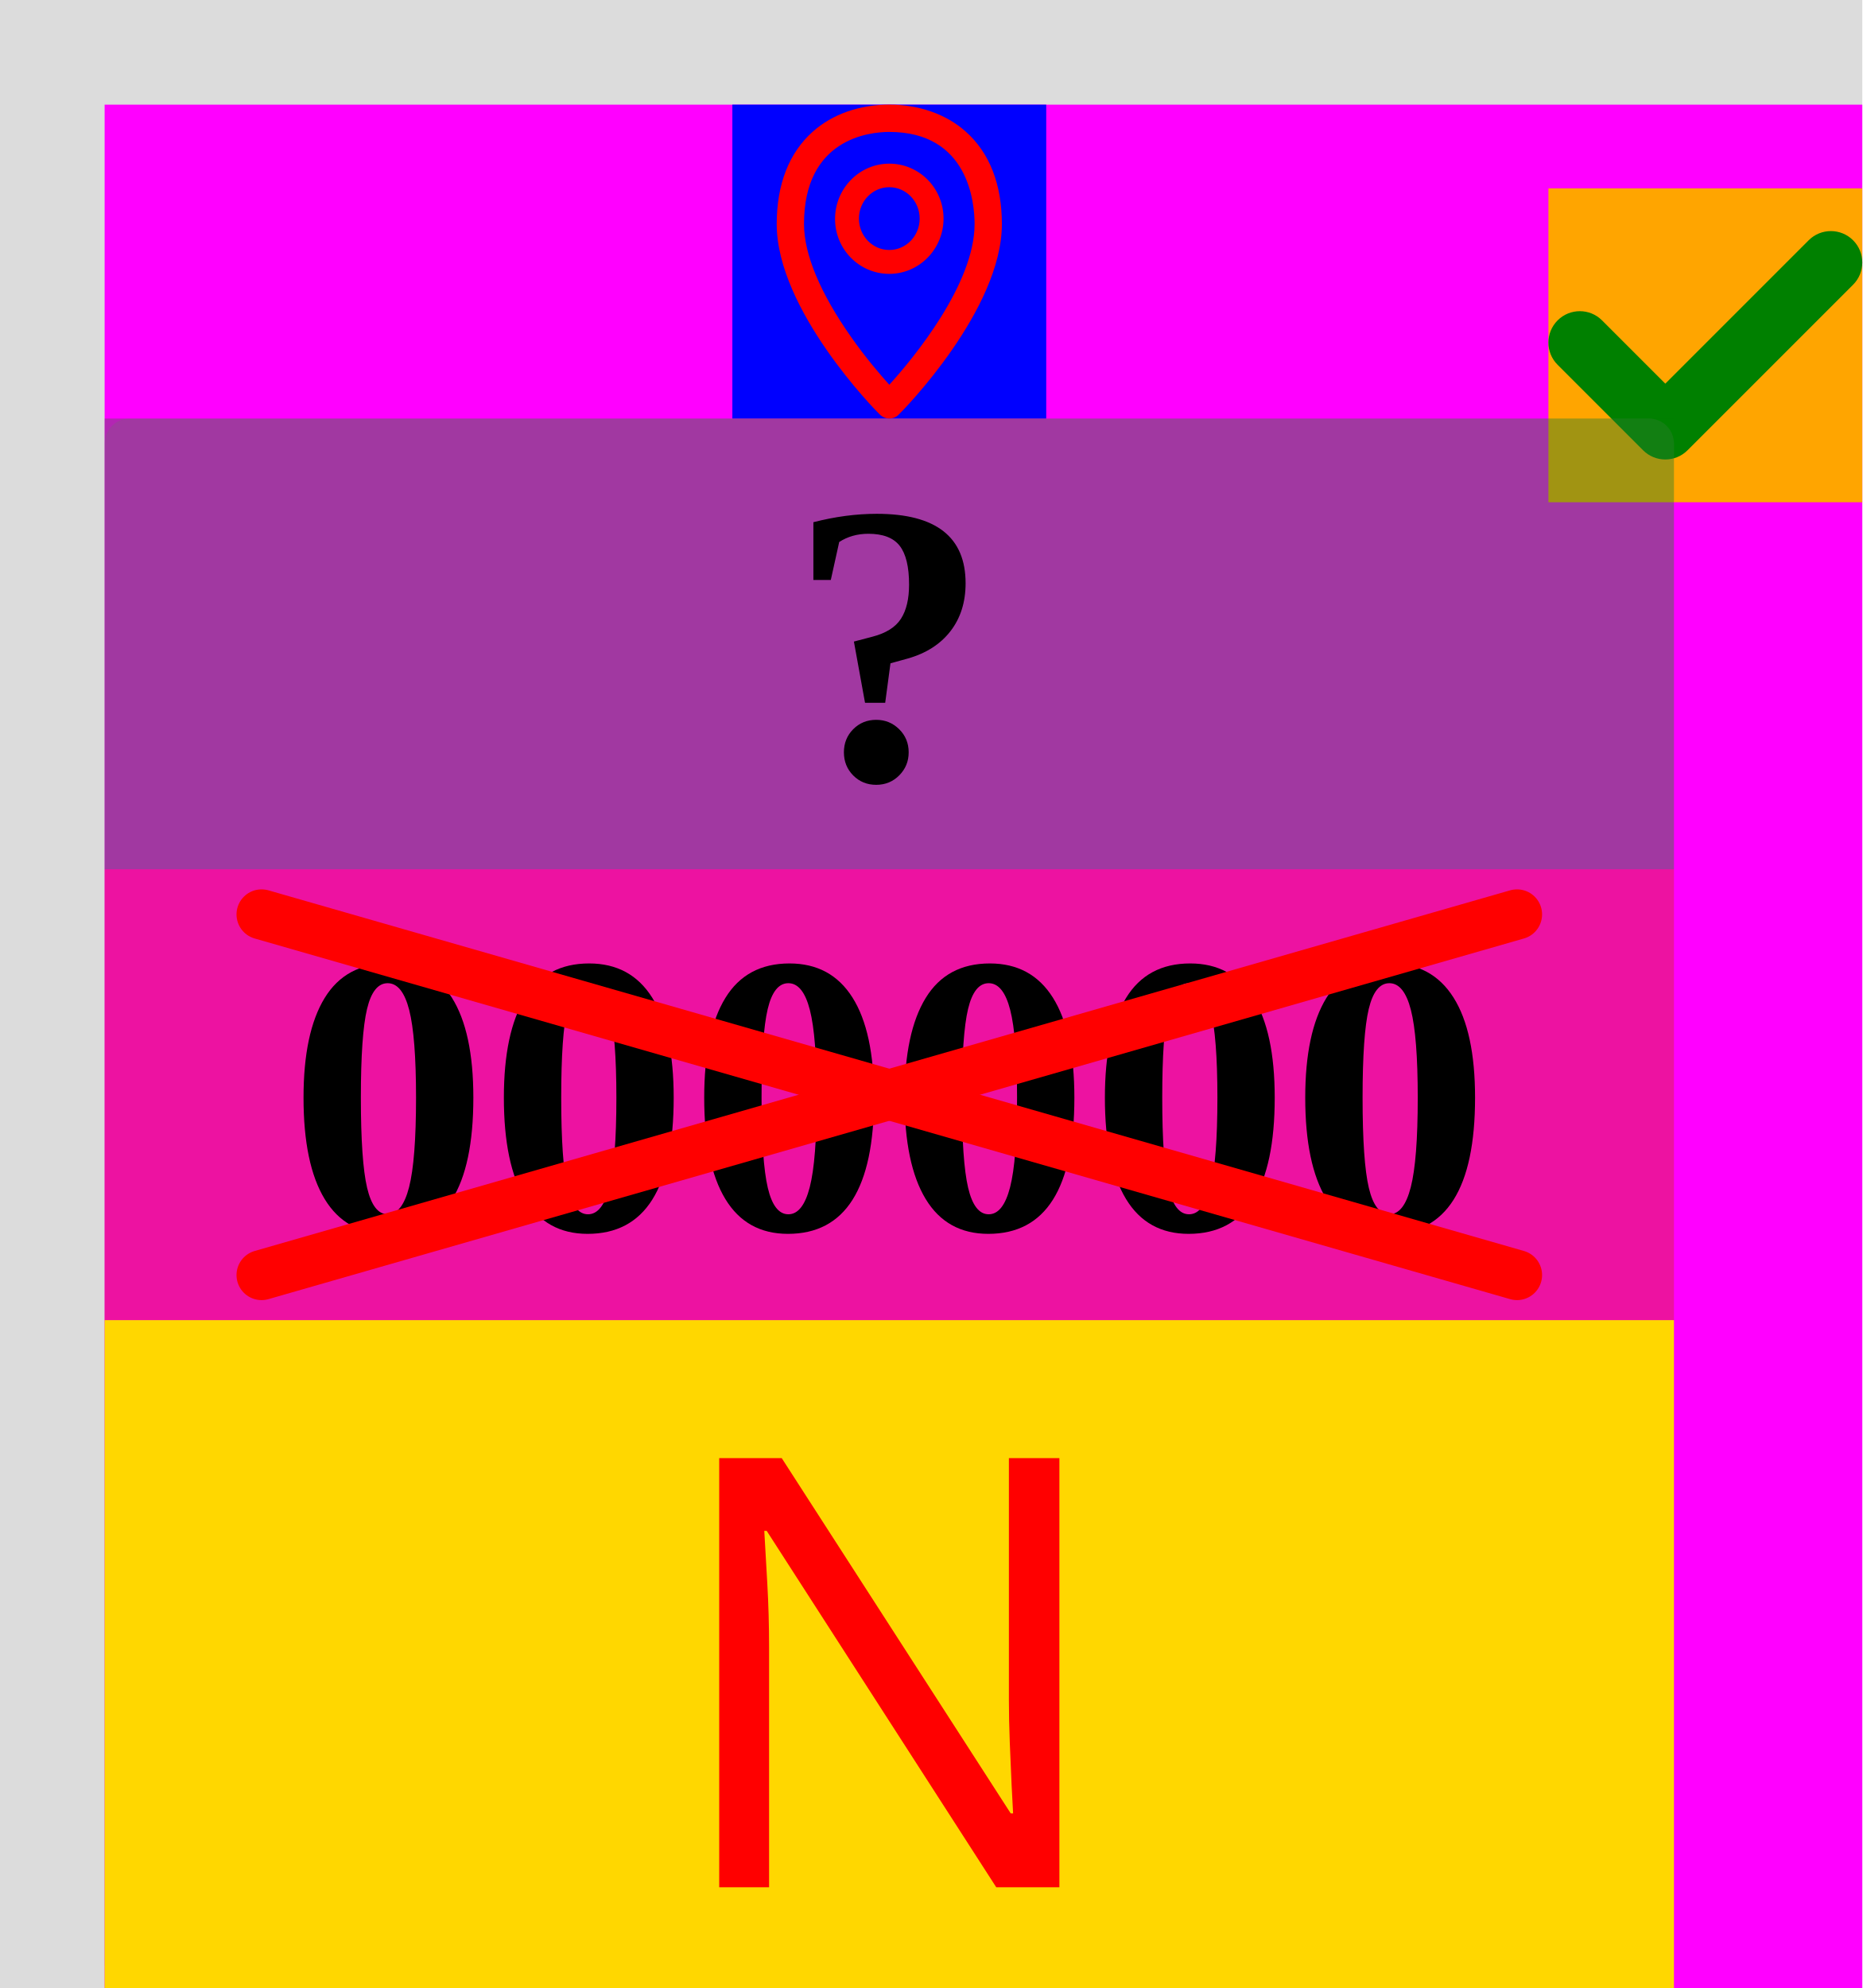
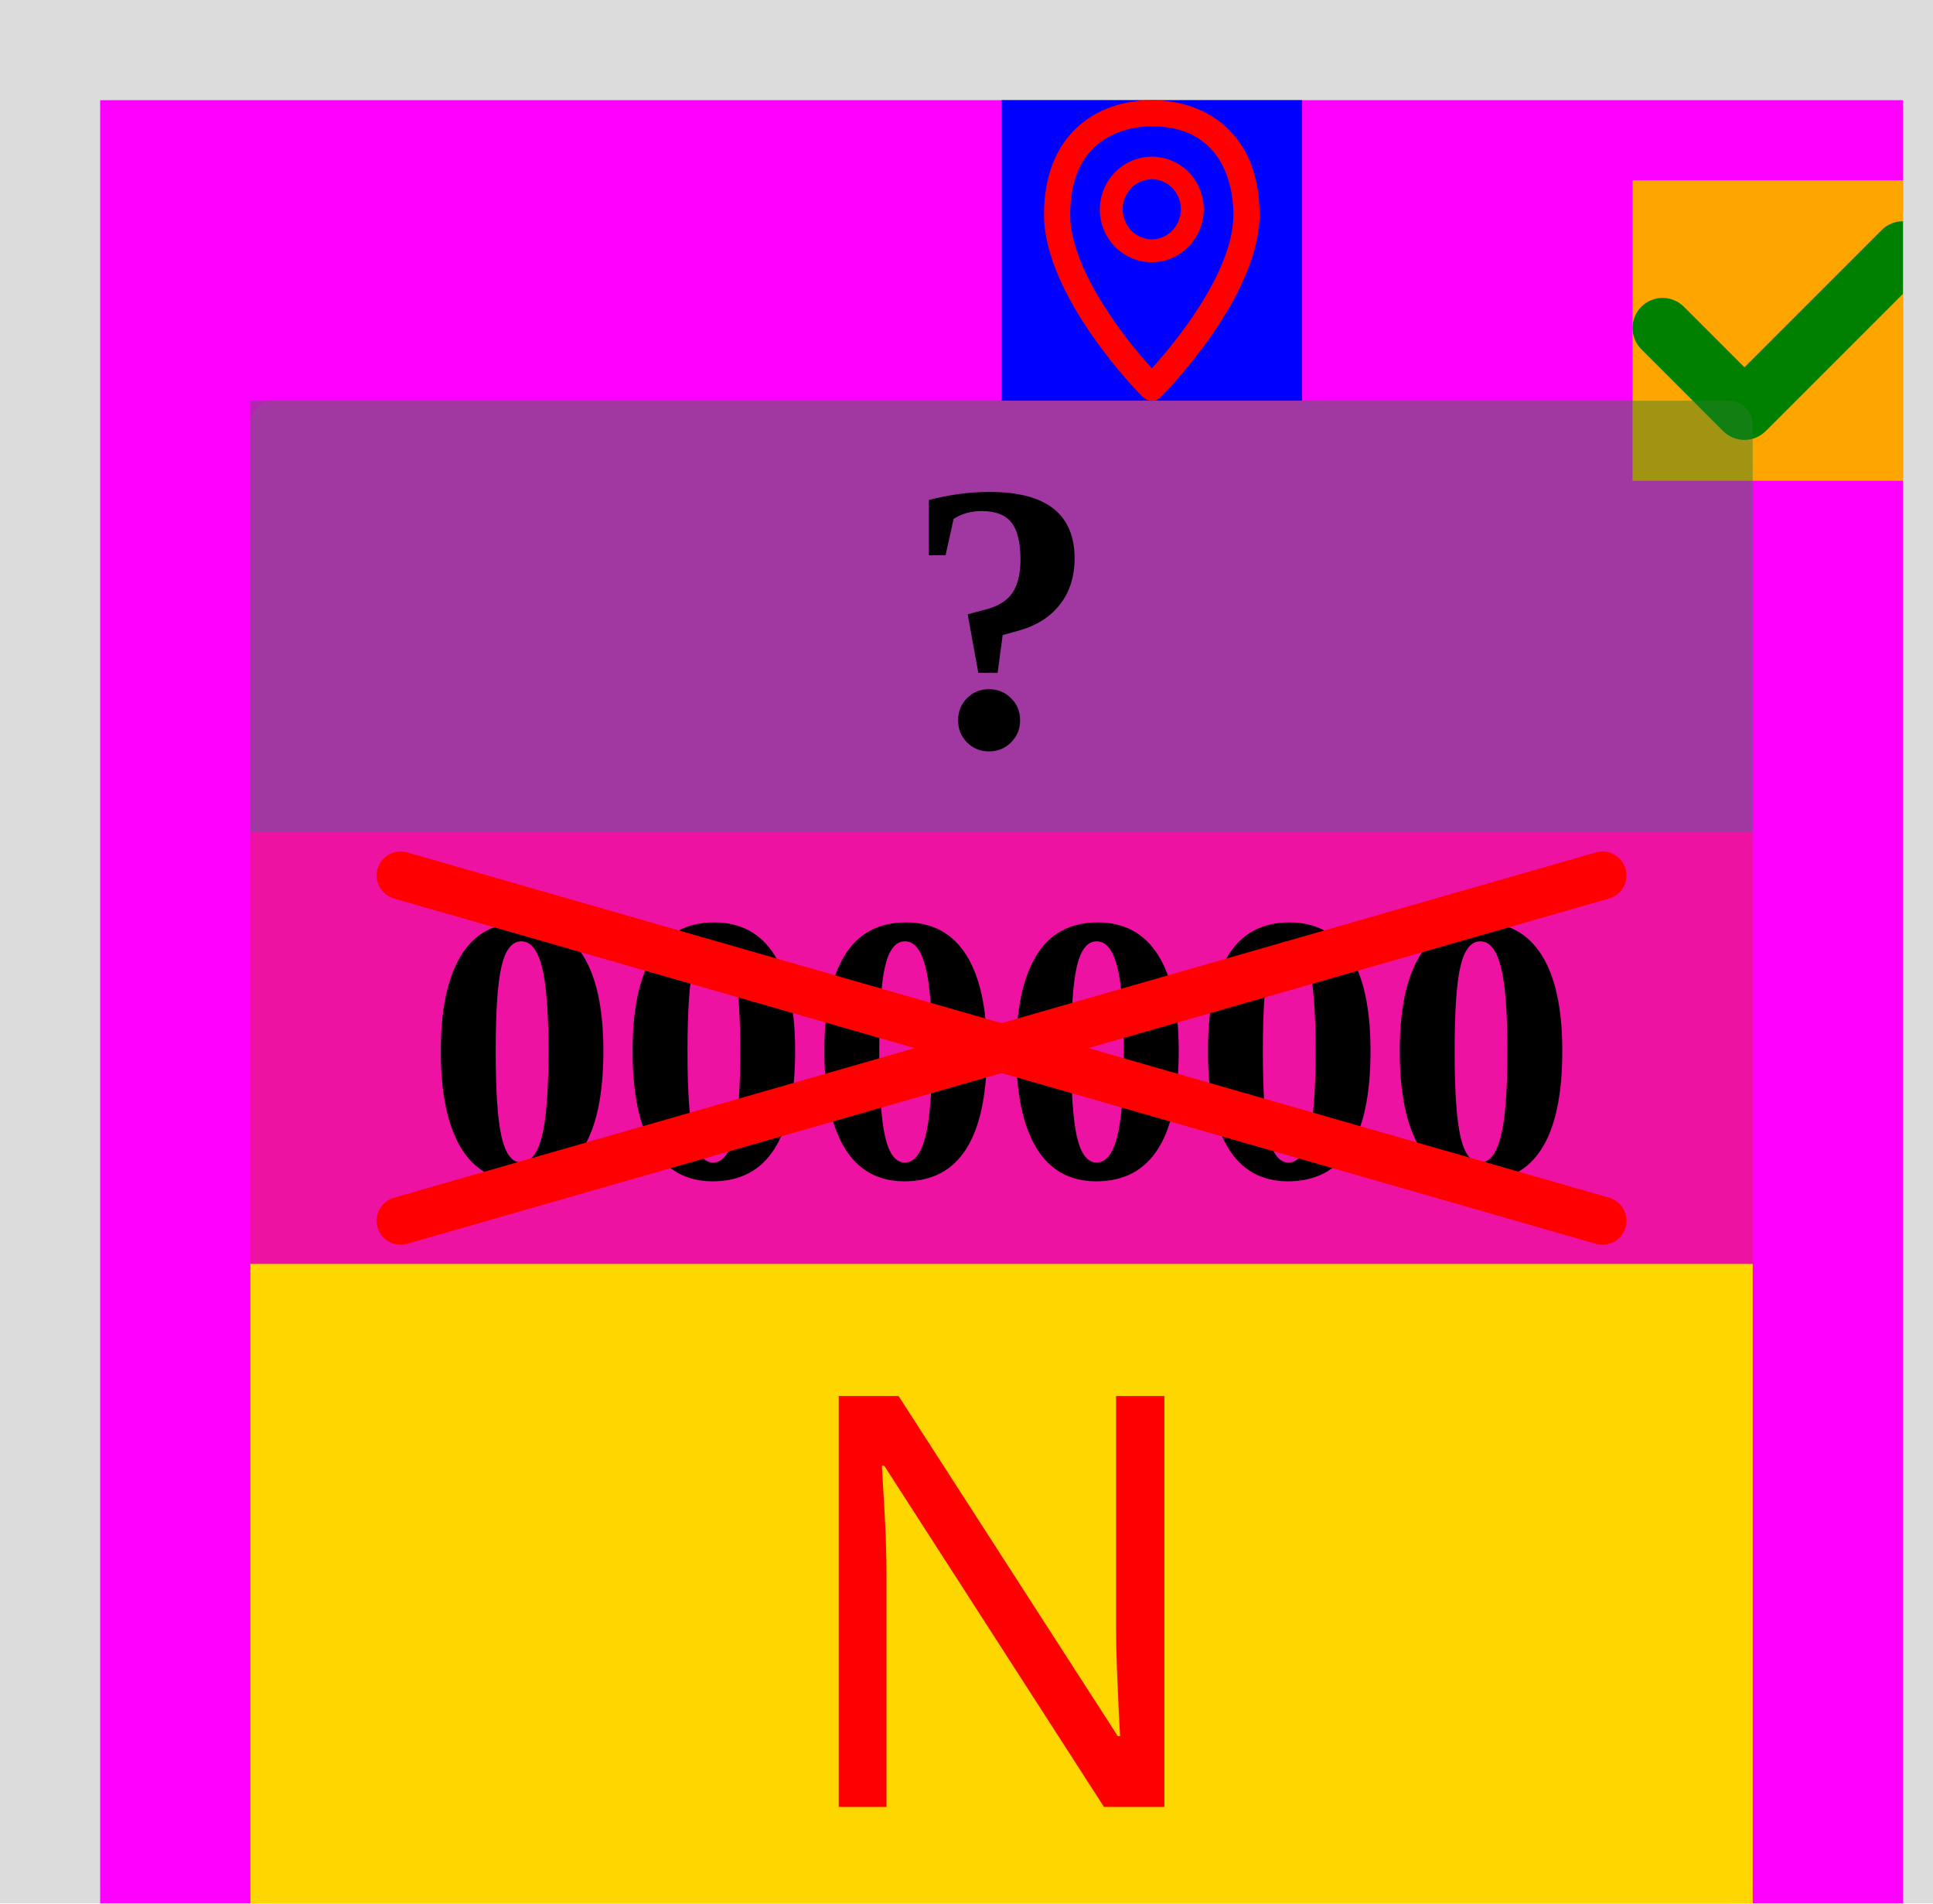
<svg xmlns="http://www.w3.org/2000/svg">
  <rect width="100%" height="100%" fill="#dcdcdc" />
-   <svg x="10" y="10" width="168" height="180" class="out">
+   <svg x="10" y="10" width="180" height="180" class="out">
    <rect width="100%" height="100%" fill="fuchsia" />
    <defs>
      <style type="text/css">

				@font-face {
				font-family: SeaLife;
				src: url('./Sea-Life.otf');
				}
				.out
				{	outline-width: 5px;
				outline-style: dashed;
				outline-color: red;
				}
			</style>
    </defs>
-     <svg x="60" y="0" width="30" height="30" viewBox="0 0 92 92">
+     <svg x="50%" y="0" width="30" height="30" viewBox="0 0 92 92" preserveAspectRatio="xMidYMin meet">
      <rect width="100%" height="100%" fill="blue" />
      <path fill="red" d="M68.4,7.9C62.7,2.8,54.7,0,46,0S29.3,2.8,23.6,7.9C16.6,14.1,13,23.4,13,35c0,25.1,28.9,54.6,30.2,55.8  c0.8,0.8,1.8,1.2,2.8,1.2s2.1-0.4,2.8-1.2C50.1,89.6,79,60.1,79,35C79,23.4,75.4,14.1,68.4,7.9z M46,82.1c-2.7-3-7-8-11.2-14  C25.8,55.3,21,43.9,21,35c0-25,19.1-27,25-27c23.2,0,25,20.7,25,27C71,52.6,53.1,74.3,46,82.1z M46,17.3c-8.8,0-15.9,7.3-15.9,16.2  S37.2,49.6,46,49.6c8.8,0,15.9-7.3,15.9-16.2S54.8,17.3,46,17.3z M46,42.6c-4.9,0-8.9-4.1-8.9-9.2s4-9.2,8.9-9.2  c4.9,0,8.9,4.1,8.9,9.2S50.9,42.6,46,42.6z" />
    </svg>
-     <svg x="138" y="8" width="30" height="30" viewBox="0 0 405.272 405.272">
+     <svg x="153" y="8" width="30" height="30" viewBox="0 0 405.272 405.272">
      <rect width="100%" height="100%" fill="orange" />
      <path fill="green" d="M393.401,124.425L179.603,338.208c-15.832,15.835-41.514,15.835-57.361,0L11.878,227.836   c-15.838-15.835-15.838-41.52,0-57.358c15.841-15.841,41.521-15.841,57.355-0.006l81.698,81.699L336.037,67.064   c15.841-15.841,41.523-15.829,57.358,0C409.23,82.902,409.23,108.578,393.401,124.425z" />
    </svg>
-     <svg x="0" y="30" width="150" height="150" viewBox="0 0 940 940" preserveAspectRatio="xMidYMax meet">
+     <svg x="15" y="30" width="150" height="150" viewBox="0 0 940 940" preserveAspectRatio="xMidYMax meet">
      <rect width="100%" height="100%" fill="gray" rx="15" fill-opacity="20%" />
      <svg x="0" y="0" width="940" height="270">
        <rect width="100%" height="100%" fill="green" fill-opacity="30%" />
        <svg x="0" y="0">
          <text x="50%" y="50%" font-weight="bold" font-size="2000%" dominant-baseline="central" text-anchor="middle" text-rendering="geometricPrecision">?</text>
        </svg>
      </svg>
      <svg x="0" y="270" width="940" height="270">
        <rect width="100%" height="100%" fill="red" fill-opacity="30%" />
        <svg x="0" y="0">
          <text x="50%" y="50%" font-weight="bold" font-size="2000%" dominant-baseline="central" text-anchor="middle" text-rendering="geometricPrecision">000000</text>
        </svg>
        <line x1="10%" y1="10%" x2="90%" y2="90%" stroke="red" stroke-width="30" stroke-linecap="round" />
        <line x1="10%" y1="90%" x2="90%" y2="10%" stroke="red" stroke-width="30" stroke-linecap="round" />
      </svg>
      <svg x="0" y="540" width="940" height="400">
        <rect width="100%" height="100%" fill="gold" />
        <text x="50%" y="50%" font-family="SeaLife" font-size="3000%" fill="red" dominant-baseline="central" text-anchor="middle" text-rendering="geometricPrecision">N</text>
      </svg>
    </svg>
  </svg>
</svg>
